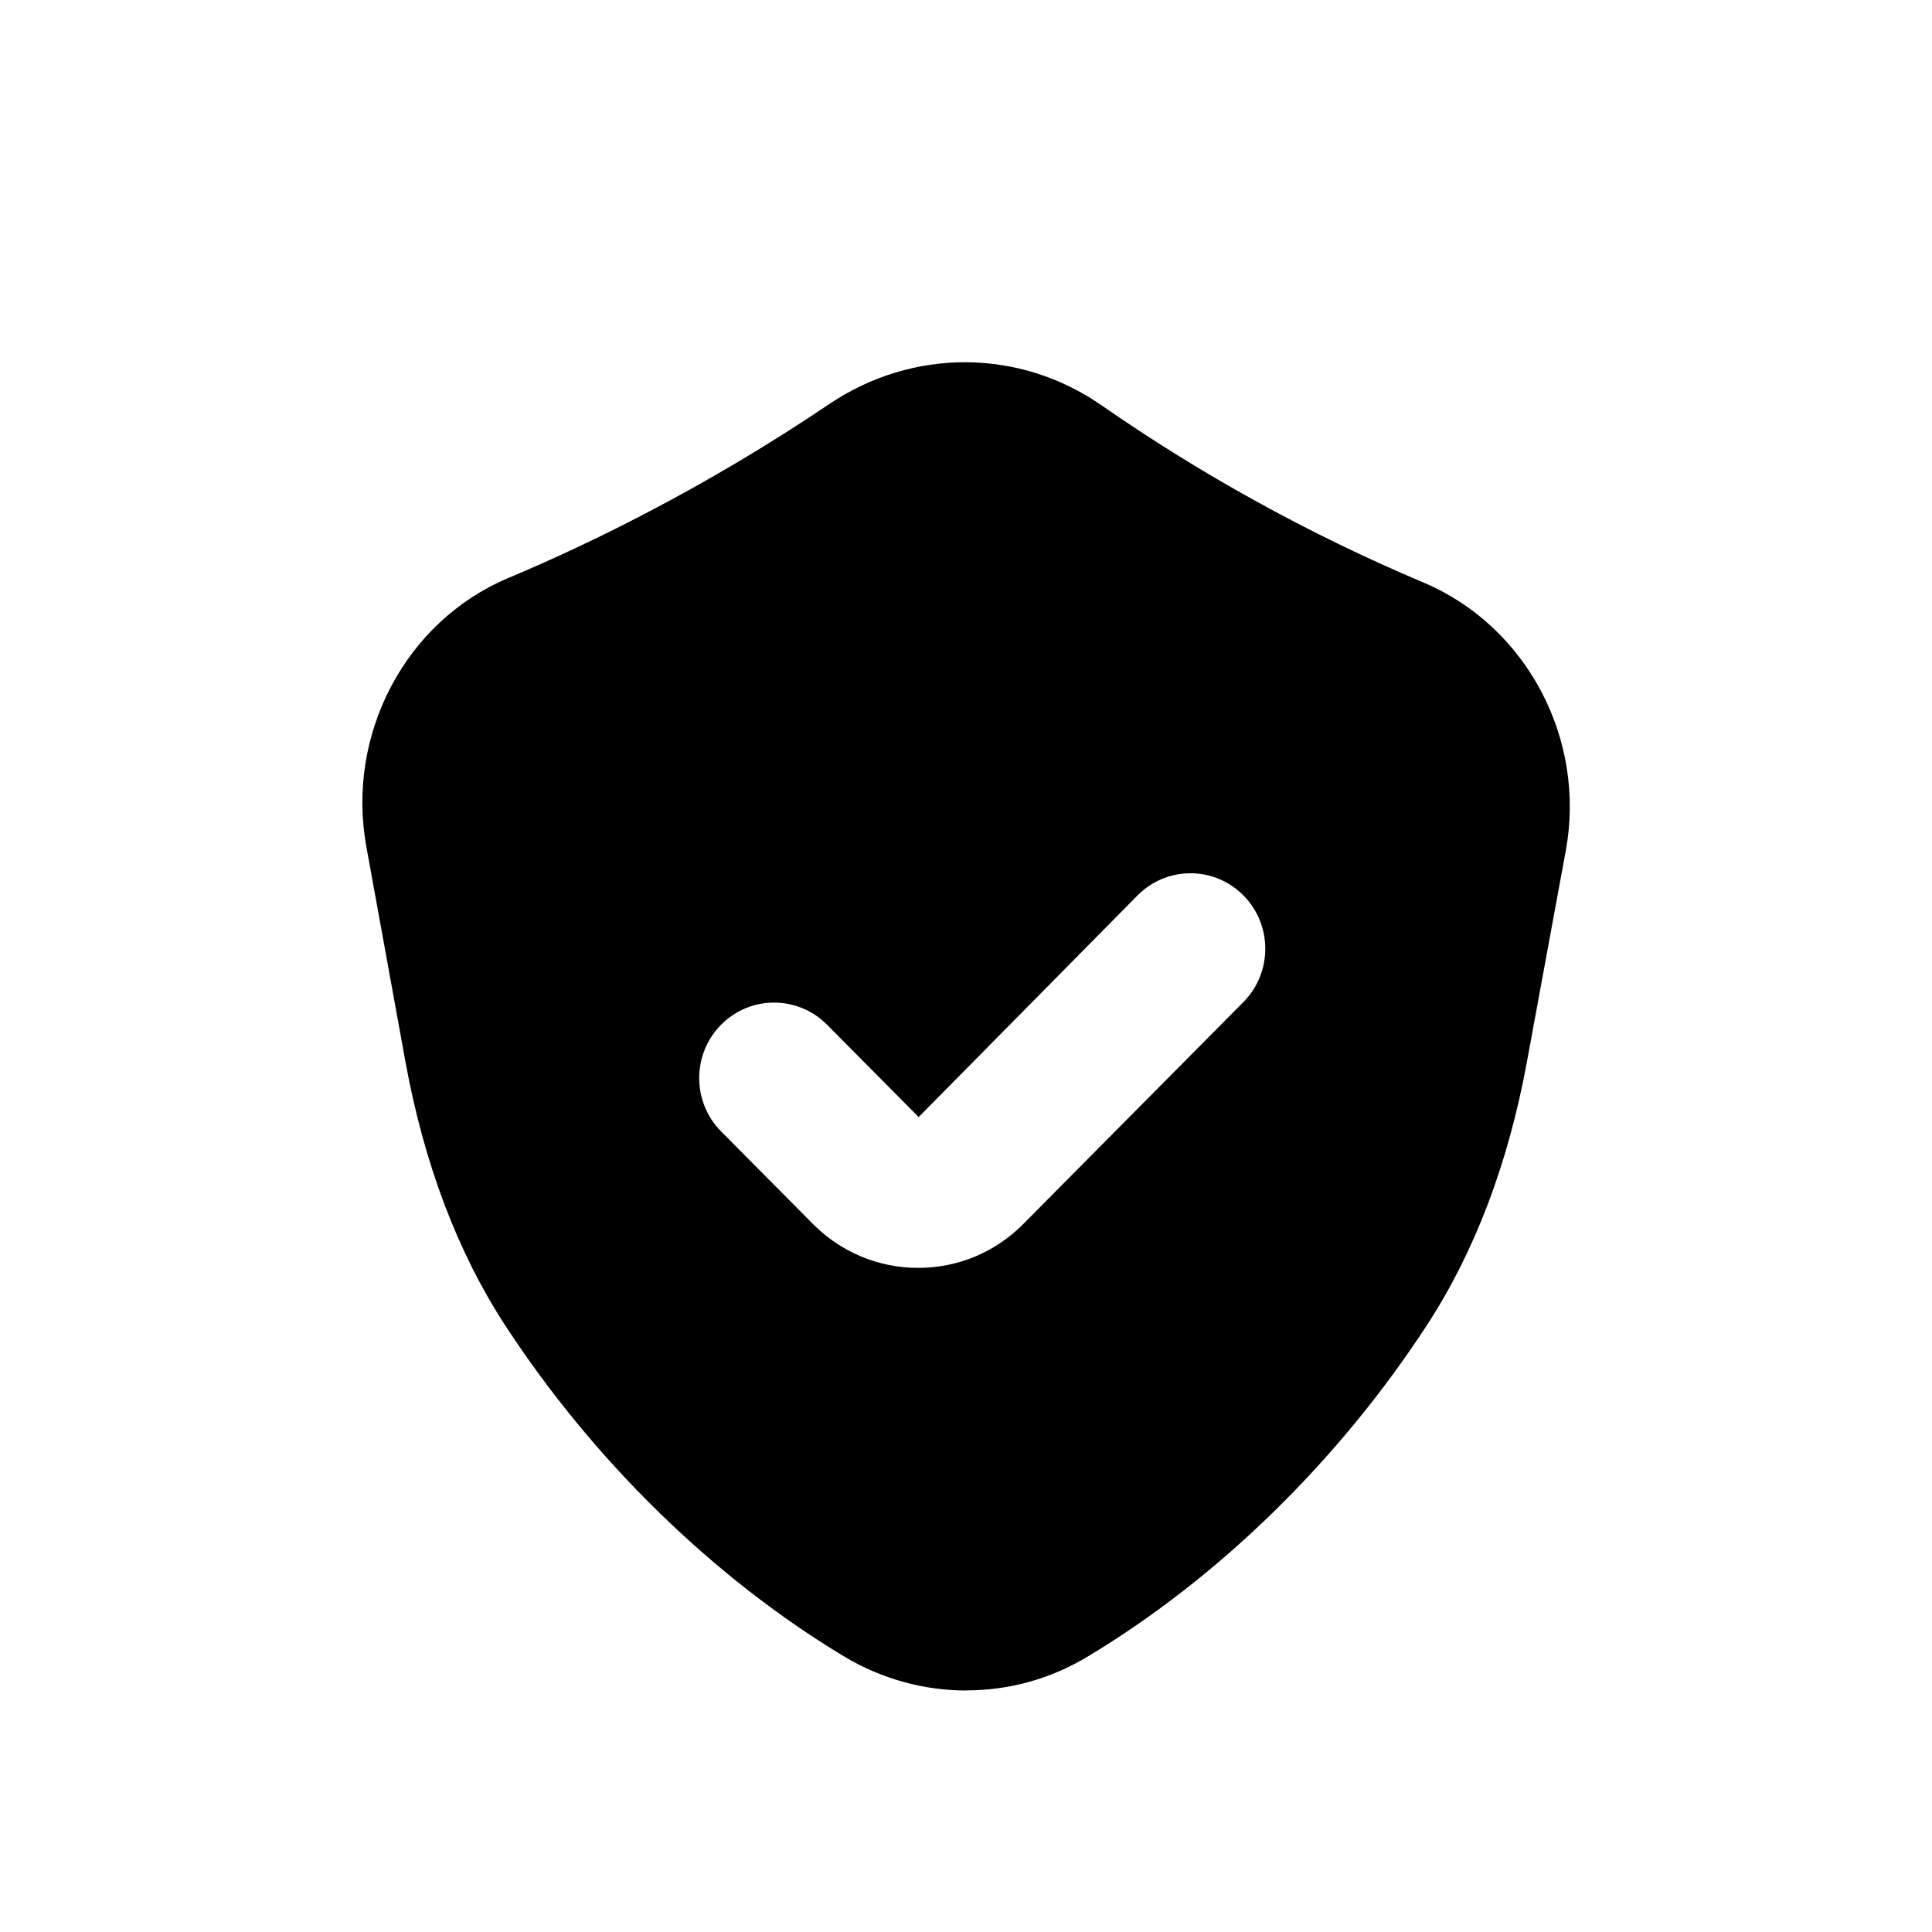
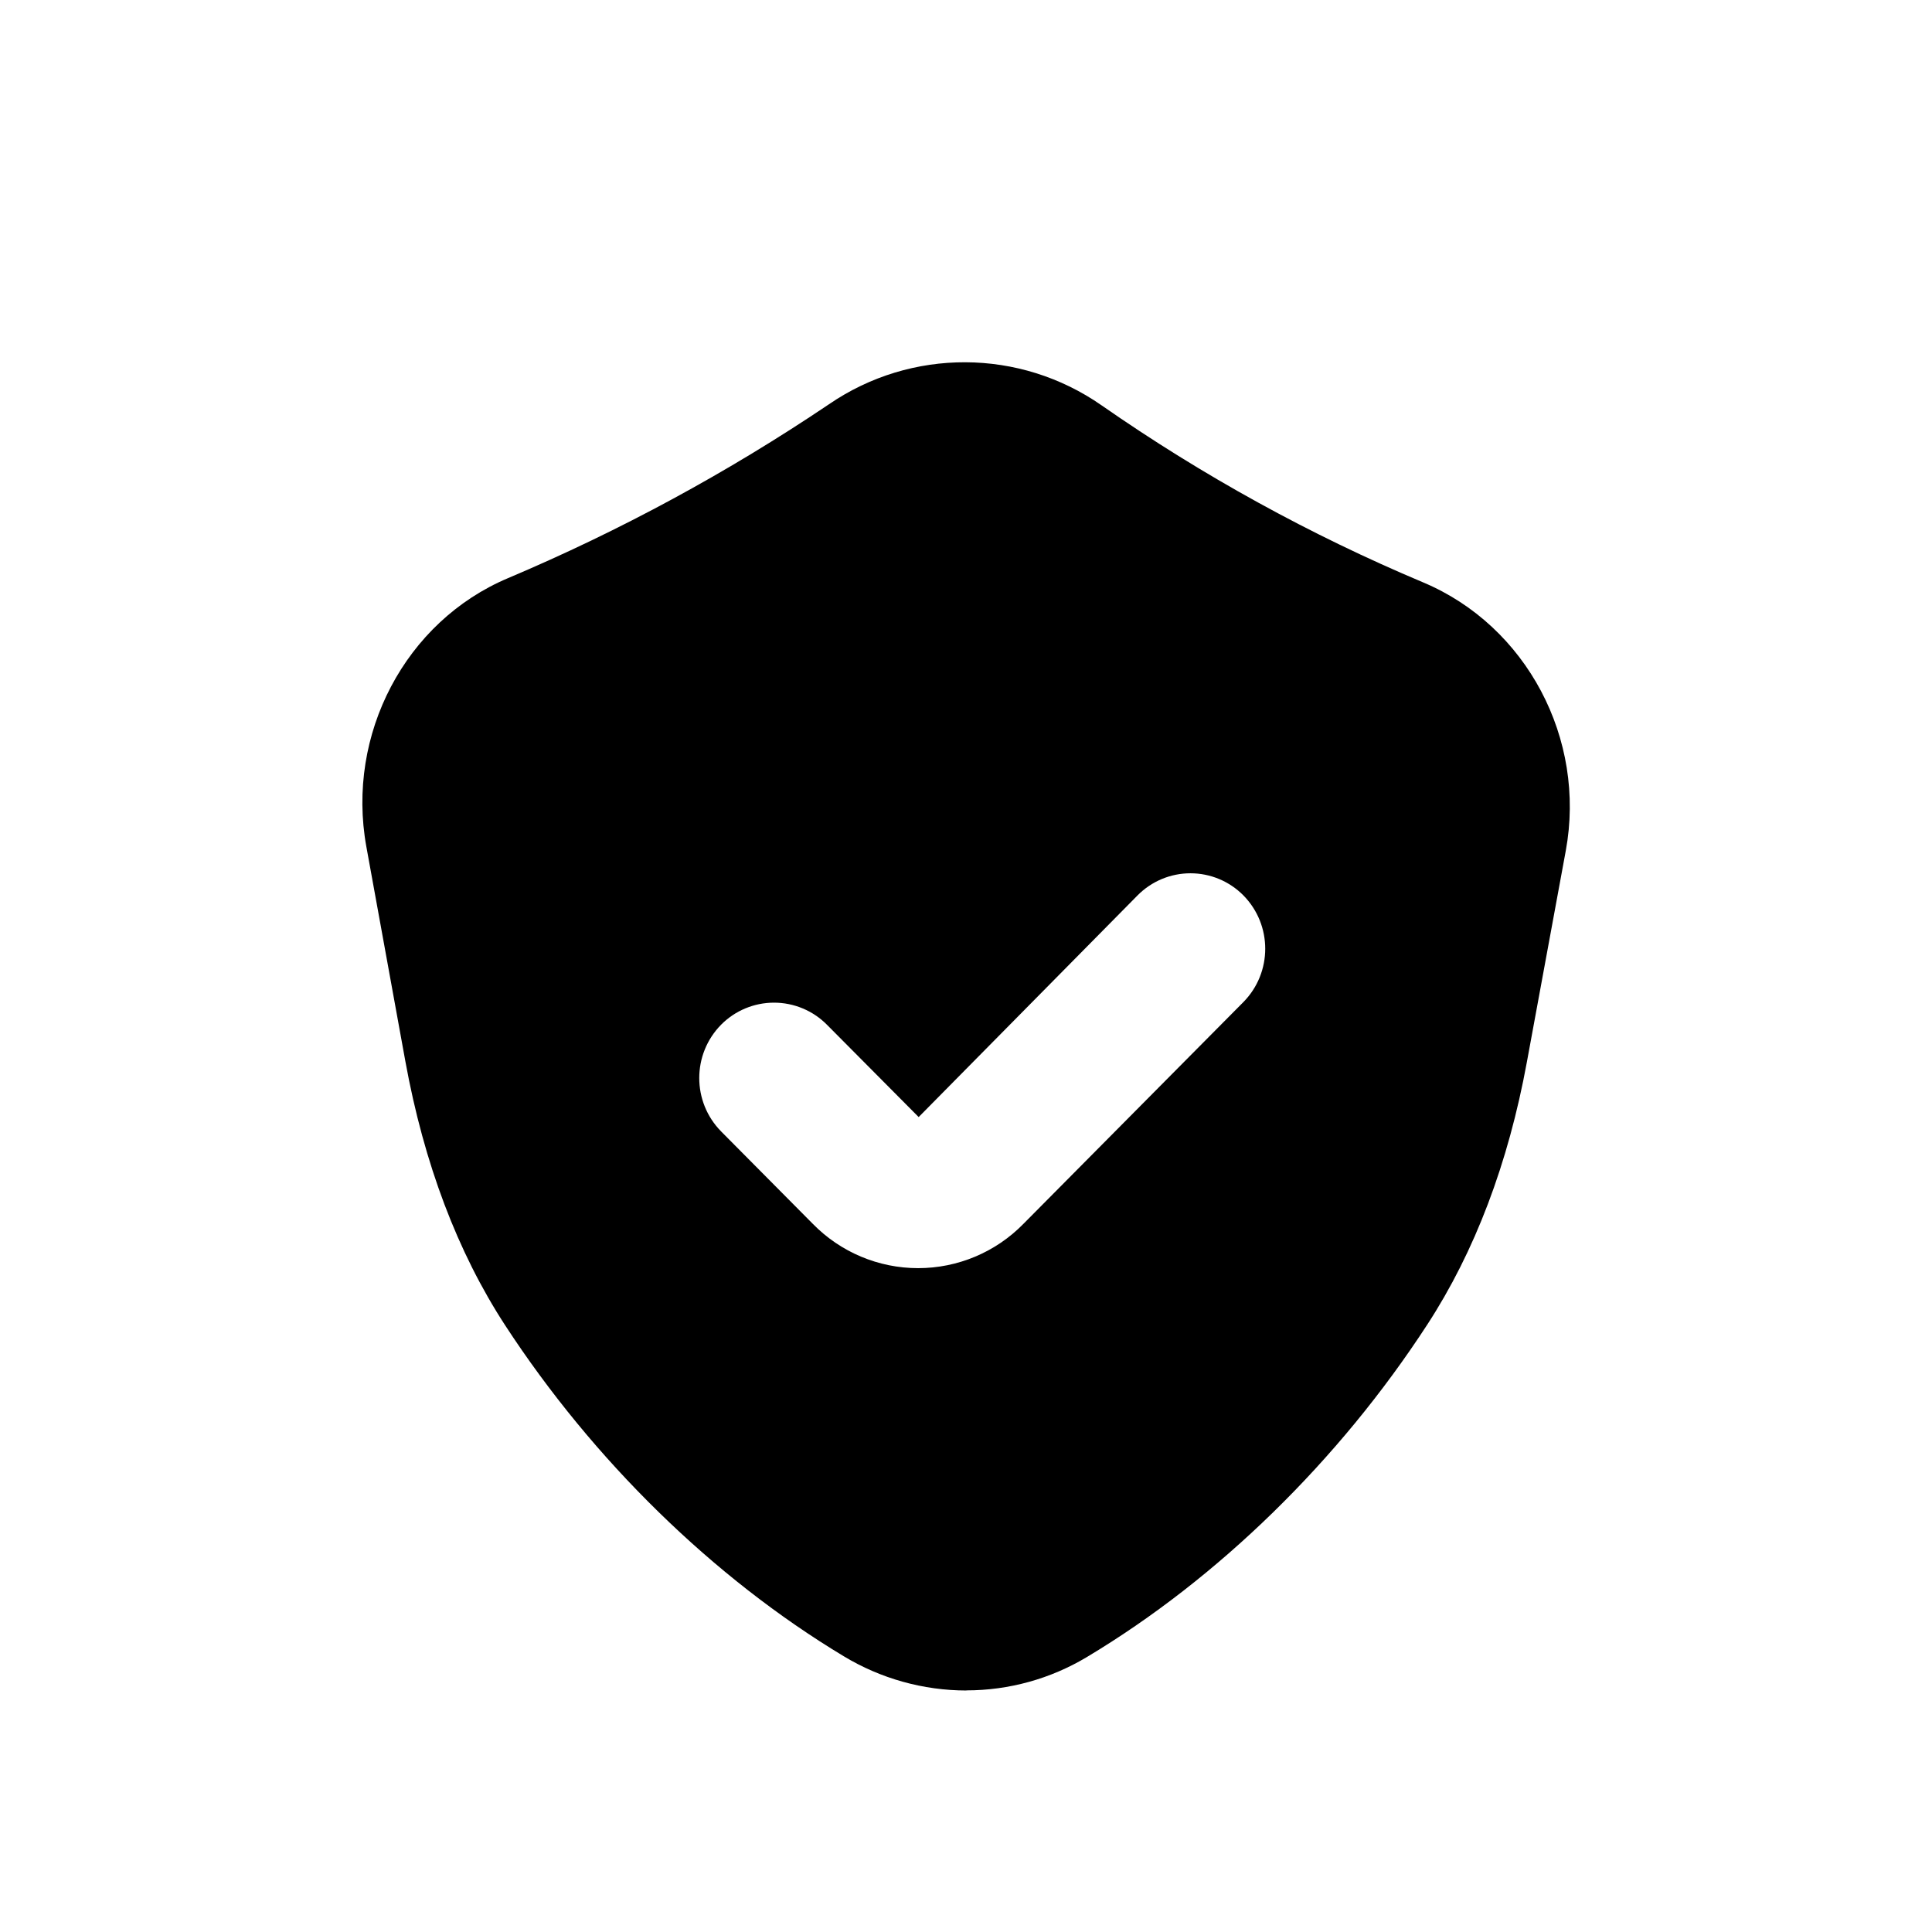
- <svg xmlns="http://www.w3.org/2000/svg" width="16" height="16" viewBox="0 0 16 16" fill="none">
-   <path fill-rule="evenodd" clip-rule="evenodd" d="M6.865 3.348C7.556 2.881 8.443 2.884 9.123 3.357C9.529 3.639 9.953 3.903 10.384 4.141C10.844 4.396 11.316 4.625 11.788 4.824C12.642 5.184 13.138 6.119 12.967 7.046L12.645 8.795C12.491 9.634 12.213 10.366 11.82 10.97C11.089 12.094 10.088 13.072 9.001 13.723C8.694 13.907 8.35 13.999 8.004 13.999L8.003 14C7.652 14 7.301 13.905 6.987 13.716C5.908 13.066 4.912 12.093 4.183 10.975C3.789 10.37 3.511 9.635 3.357 8.789L3.034 7.012C2.865 6.081 3.358 5.146 4.207 4.788C4.592 4.626 4.972 4.447 5.336 4.257C5.863 3.983 6.377 3.677 6.865 3.348ZM10.297 7.415C10.055 7.171 9.663 7.171 9.421 7.415L7.608 9.251L6.849 8.486C6.606 8.242 6.214 8.242 5.972 8.486C5.73 8.73 5.73 9.126 5.972 9.37L6.731 10.135C6.964 10.37 7.274 10.5 7.604 10.5C7.934 10.5 8.244 10.37 8.476 10.135L10.297 8.299C10.539 8.055 10.539 7.659 10.297 7.415Z" fill="black" />
+ <svg xmlns="http://www.w3.org/2000/svg" width="16" height="16" fill="none" viewBox="0 0 16 16">
+   <path fill="#000" fill-rule="evenodd" d="M6.865 3.348a1.985 1.985 0 0 1 2.258.009 14.5 14.5 0 0 0 2.665 1.467c.854.36 1.35 1.295 1.179 2.222l-.322 1.749c-.154.839-.431 1.57-.825 2.175-.731 1.124-1.732 2.102-2.819 2.753a1.94 1.94 0 0 1-.997.276V14a1.97 1.97 0 0 1-1.017-.284c-1.08-.65-2.075-1.623-2.804-2.741-.394-.605-.672-1.34-.826-2.186l-.323-1.777c-.169-.931.324-1.866 1.173-2.224a15.7 15.7 0 0 0 2.658-1.44m3.432 4.067a.616.616 0 0 0-.876 0L7.608 9.251l-.76-.765a.617.617 0 0 0-.876 0 .63.63 0 0 0 0 .884l.759.765a1.22 1.22 0 0 0 1.745 0l1.821-1.836a.63.63 0 0 0 0-.884" clip-rule="evenodd" />
</svg>
